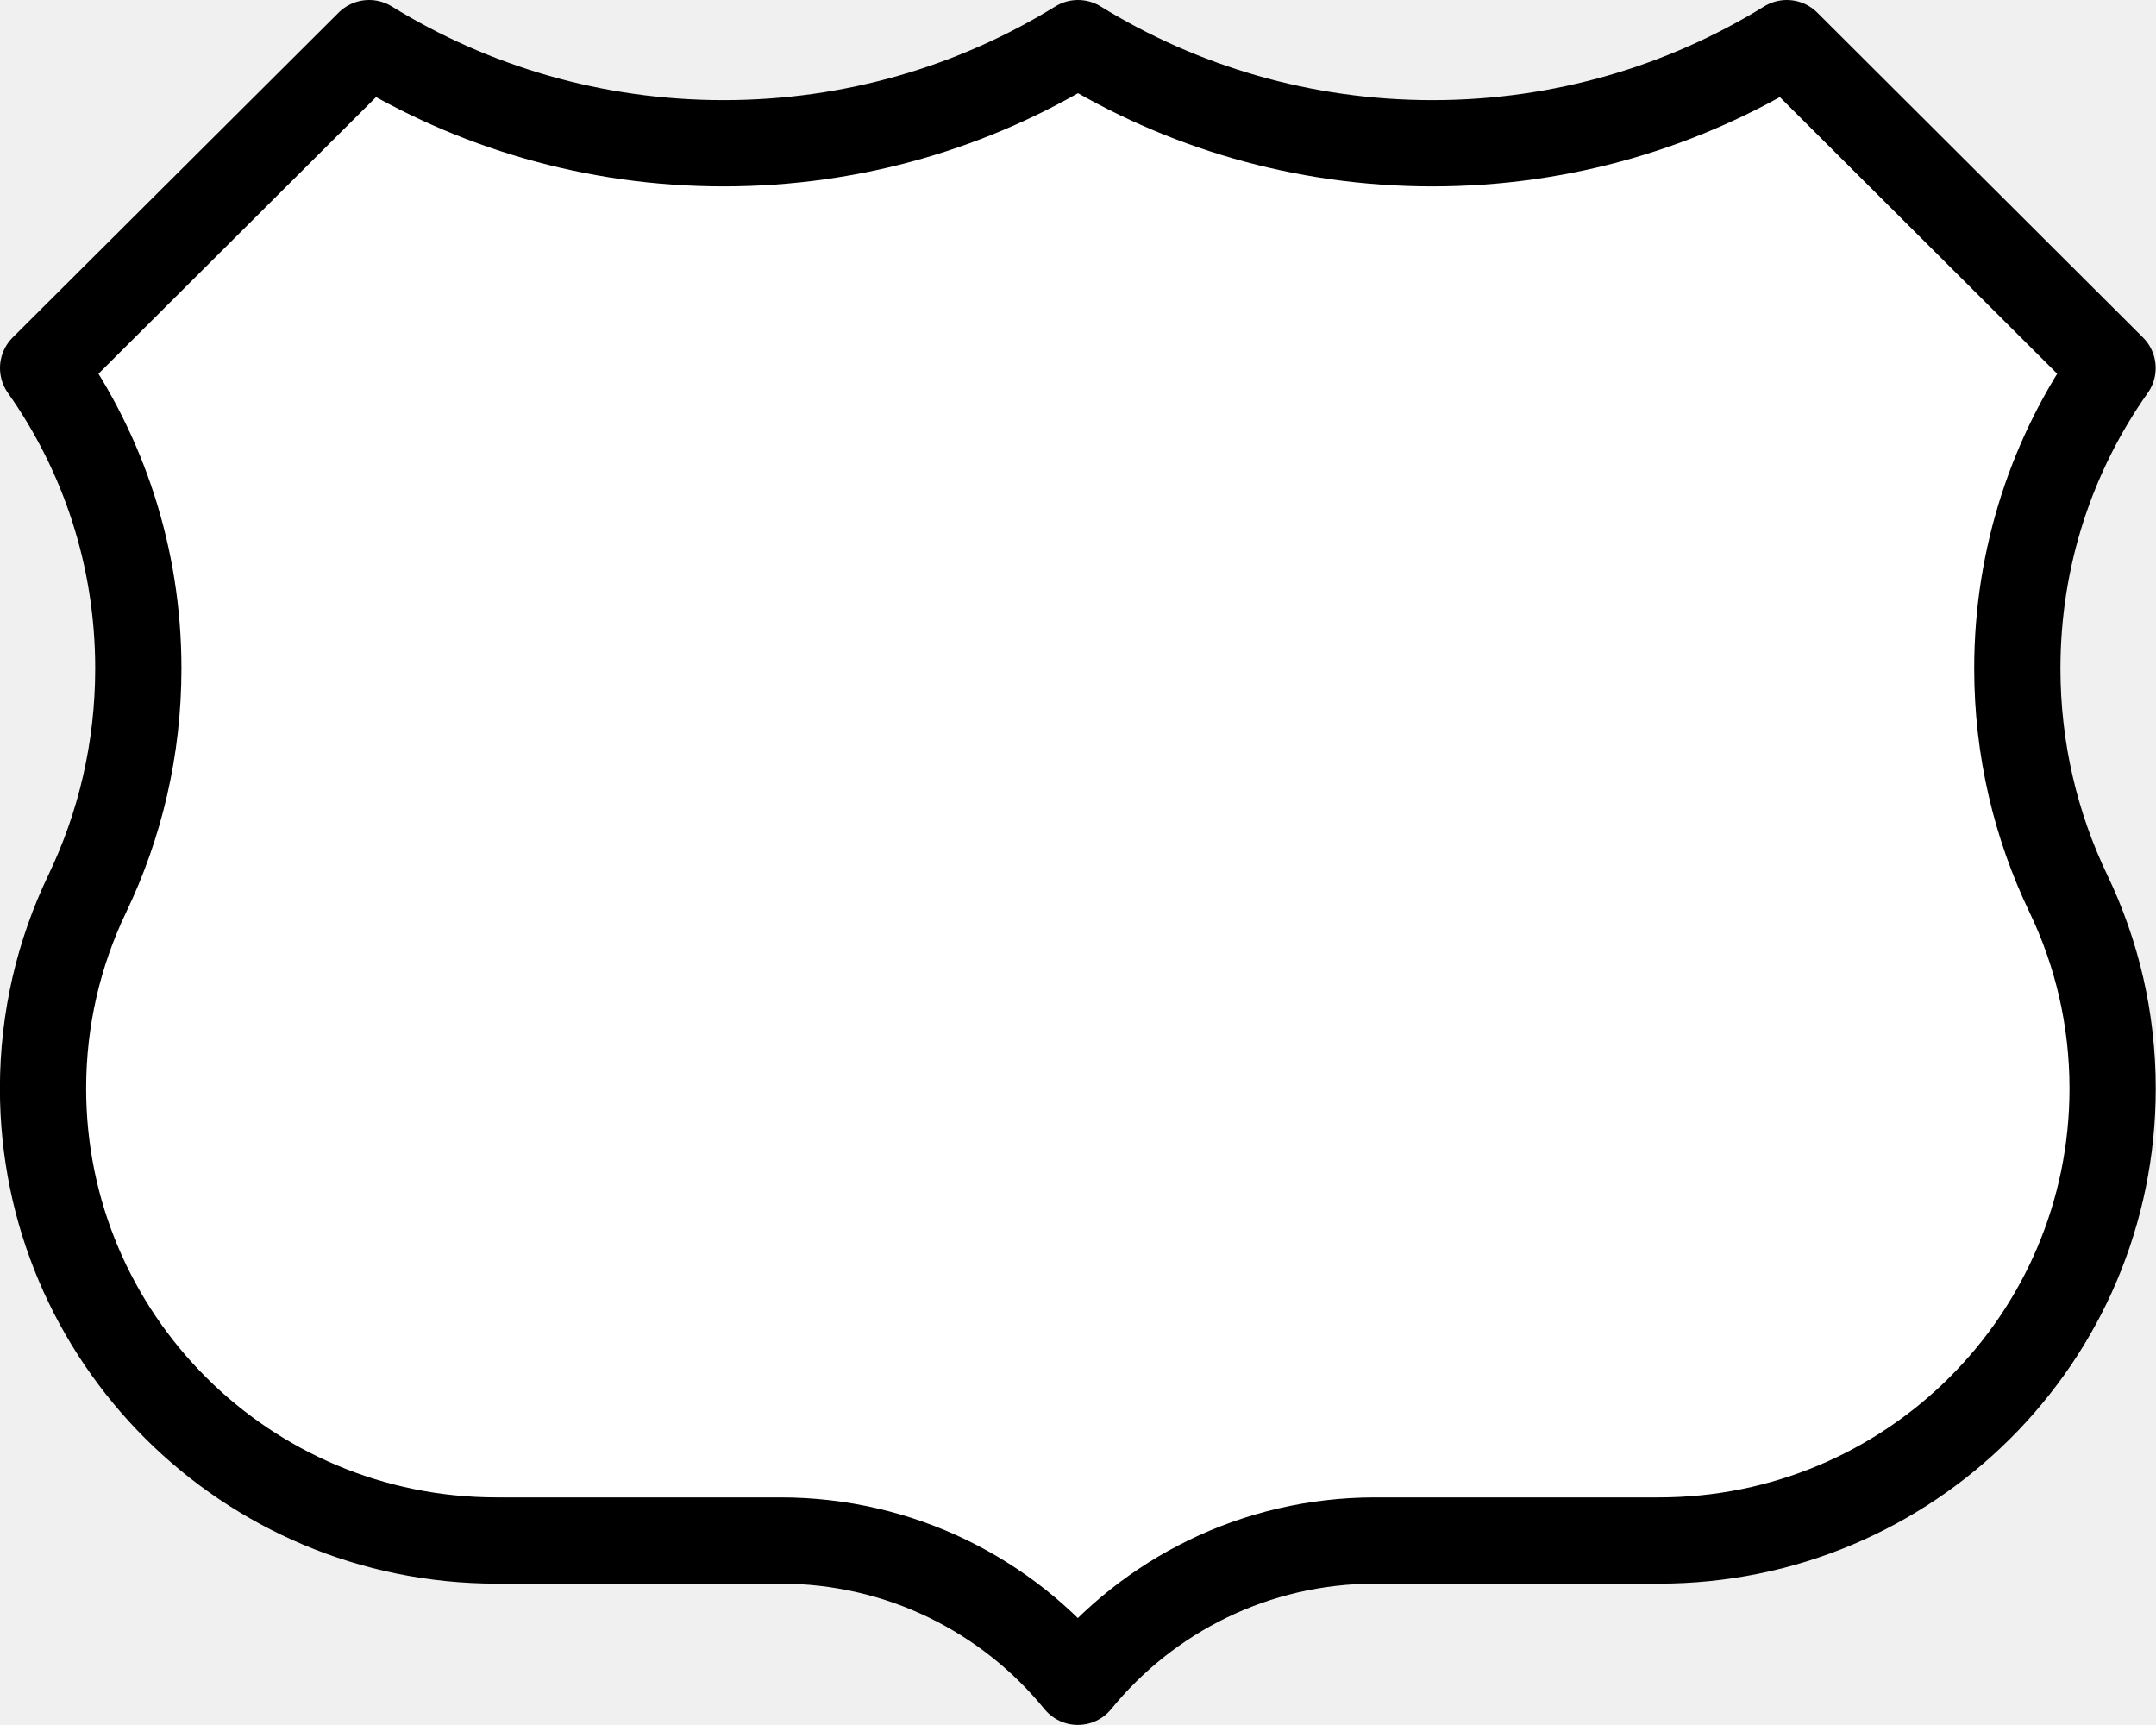
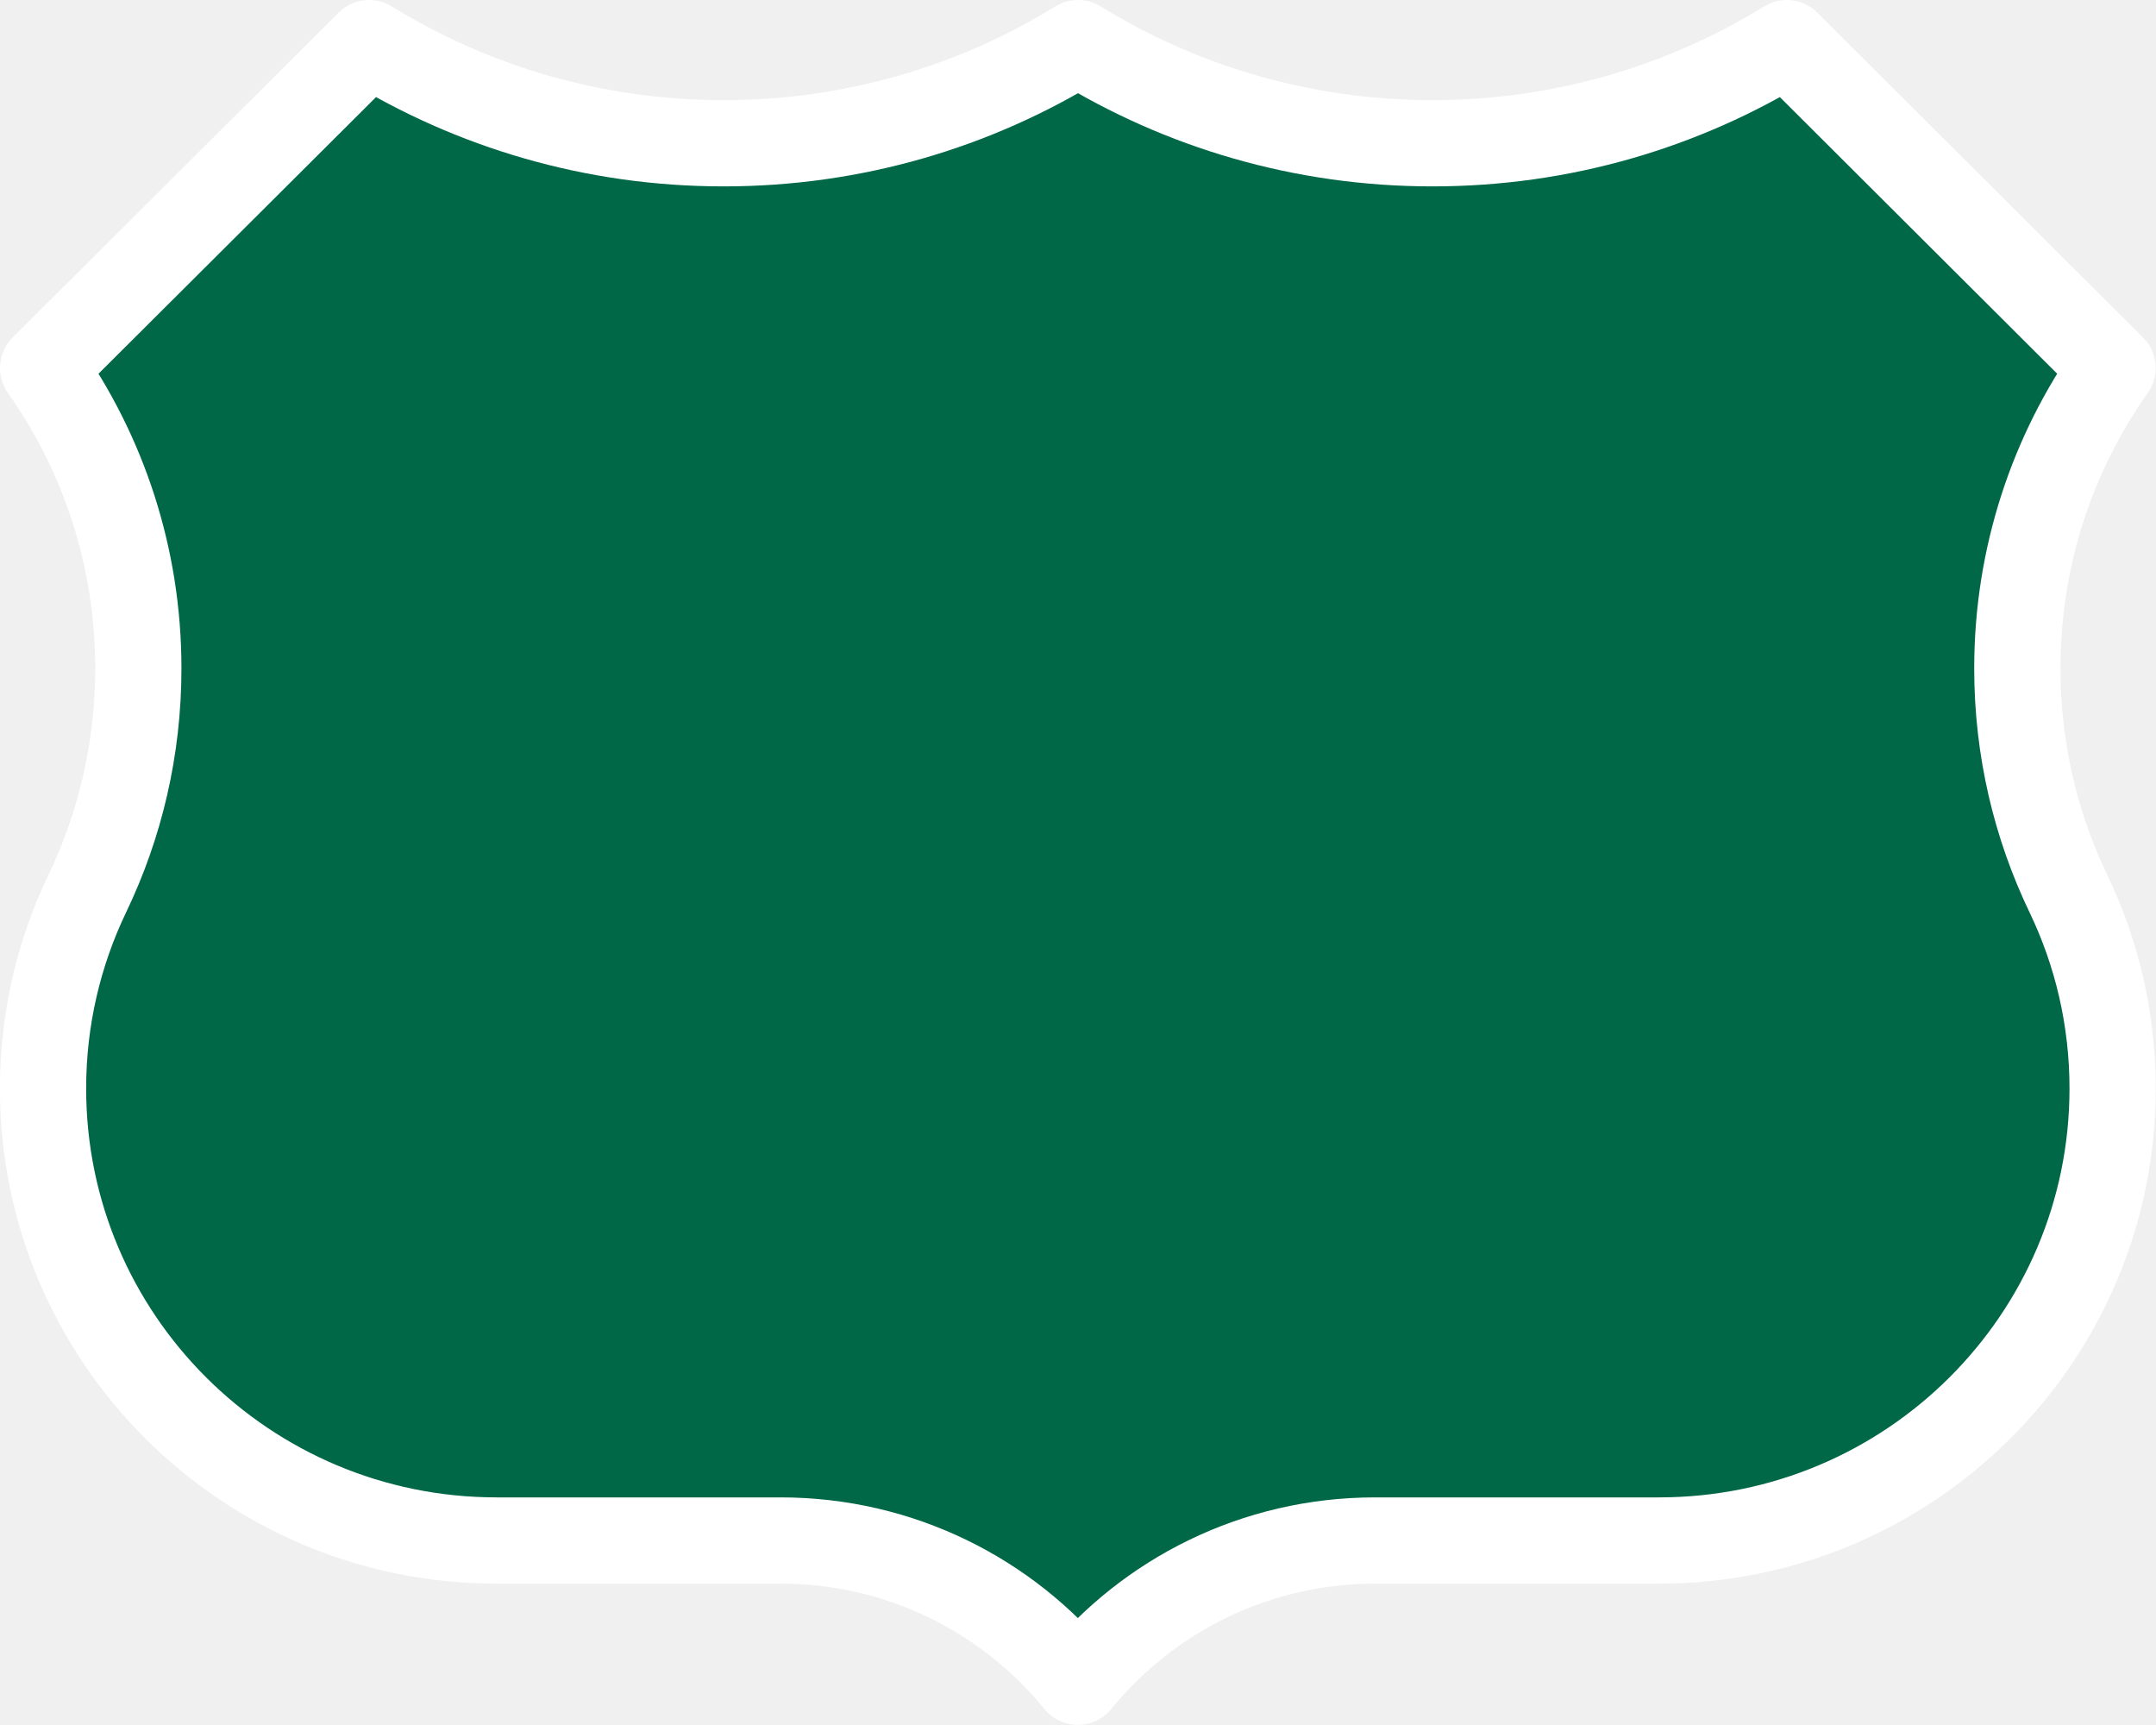
<svg xmlns="http://www.w3.org/2000/svg" width="25" height="20">
-   <path d="M 12.5,0.5 C 11.306,1.236 9.898,1.661 8.39,1.661 c -1.507,0 -2.915,-0.425 -4.11,-1.161 L 0.5,4.267 c 0.696,0.985 1.104,2.187 1.104,3.483 0,0.936 -0.213,1.822 -0.593,2.613 -0.328,0.684 -0.512,1.449 -0.512,2.257 0,2.895 2.355,5.241 5.26,5.241 h 3.291 c 1.392,0 2.635,0.639 3.448,1.638 0.814,-0.999 2.056,-1.638 3.448,-1.638 h 3.291 c 2.905,0 5.26,-2.347 5.26,-5.241 0,-0.808 -0.184,-1.574 -0.512,-2.257 -0.38,-0.791 -0.593,-1.677 -0.593,-2.613 0,-1.296 0.408,-2.498 1.104,-3.483 L 20.719,0.5 C 19.525,1.236 18.117,1.661 16.61,1.661 c -1.507,0 -2.915,-0.425 -4.11,-1.161 z" fill="#fff" fill-rule="evenodd" stroke="#000" stroke-width="1.159" style="stroke:#000;stroke-width:1;stroke-linejoin:round;stroke-miterlimit:4;stroke-dasharray:none;stroke-opacity:1" />
+   <path d="M 12.5,0.5 C 11.306,1.236 9.898,1.661 8.39,1.661 c -1.507,0 -2.915,-0.425 -4.11,-1.161 L 0.5,4.267 c 0.696,0.985 1.104,2.187 1.104,3.483 0,0.936 -0.213,1.822 -0.593,2.613 -0.328,0.684 -0.512,1.449 -0.512,2.257 0,2.895 2.355,5.241 5.26,5.241 h 3.291 c 1.392,0 2.635,0.639 3.448,1.638 0.814,-0.999 2.056,-1.638 3.448,-1.638 h 3.291 c 2.905,0 5.26,-2.347 5.26,-5.241 0,-0.808 -0.184,-1.574 -0.512,-2.257 -0.38,-0.791 -0.593,-1.677 -0.593,-2.613 0,-1.296 0.408,-2.498 1.104,-3.483 L 20.719,0.5 C 19.525,1.236 18.117,1.661 16.61,1.661 c -1.507,0 -2.915,-0.425 -4.11,-1.161 z" fill="#006747" fill-rule="evenodd" stroke="#fff" stroke-width="1.159" style="stroke:#fff;stroke-width:1;stroke-linejoin:round;stroke-miterlimit:4;stroke-dasharray:none;stroke-opacity:1" />
</svg>
